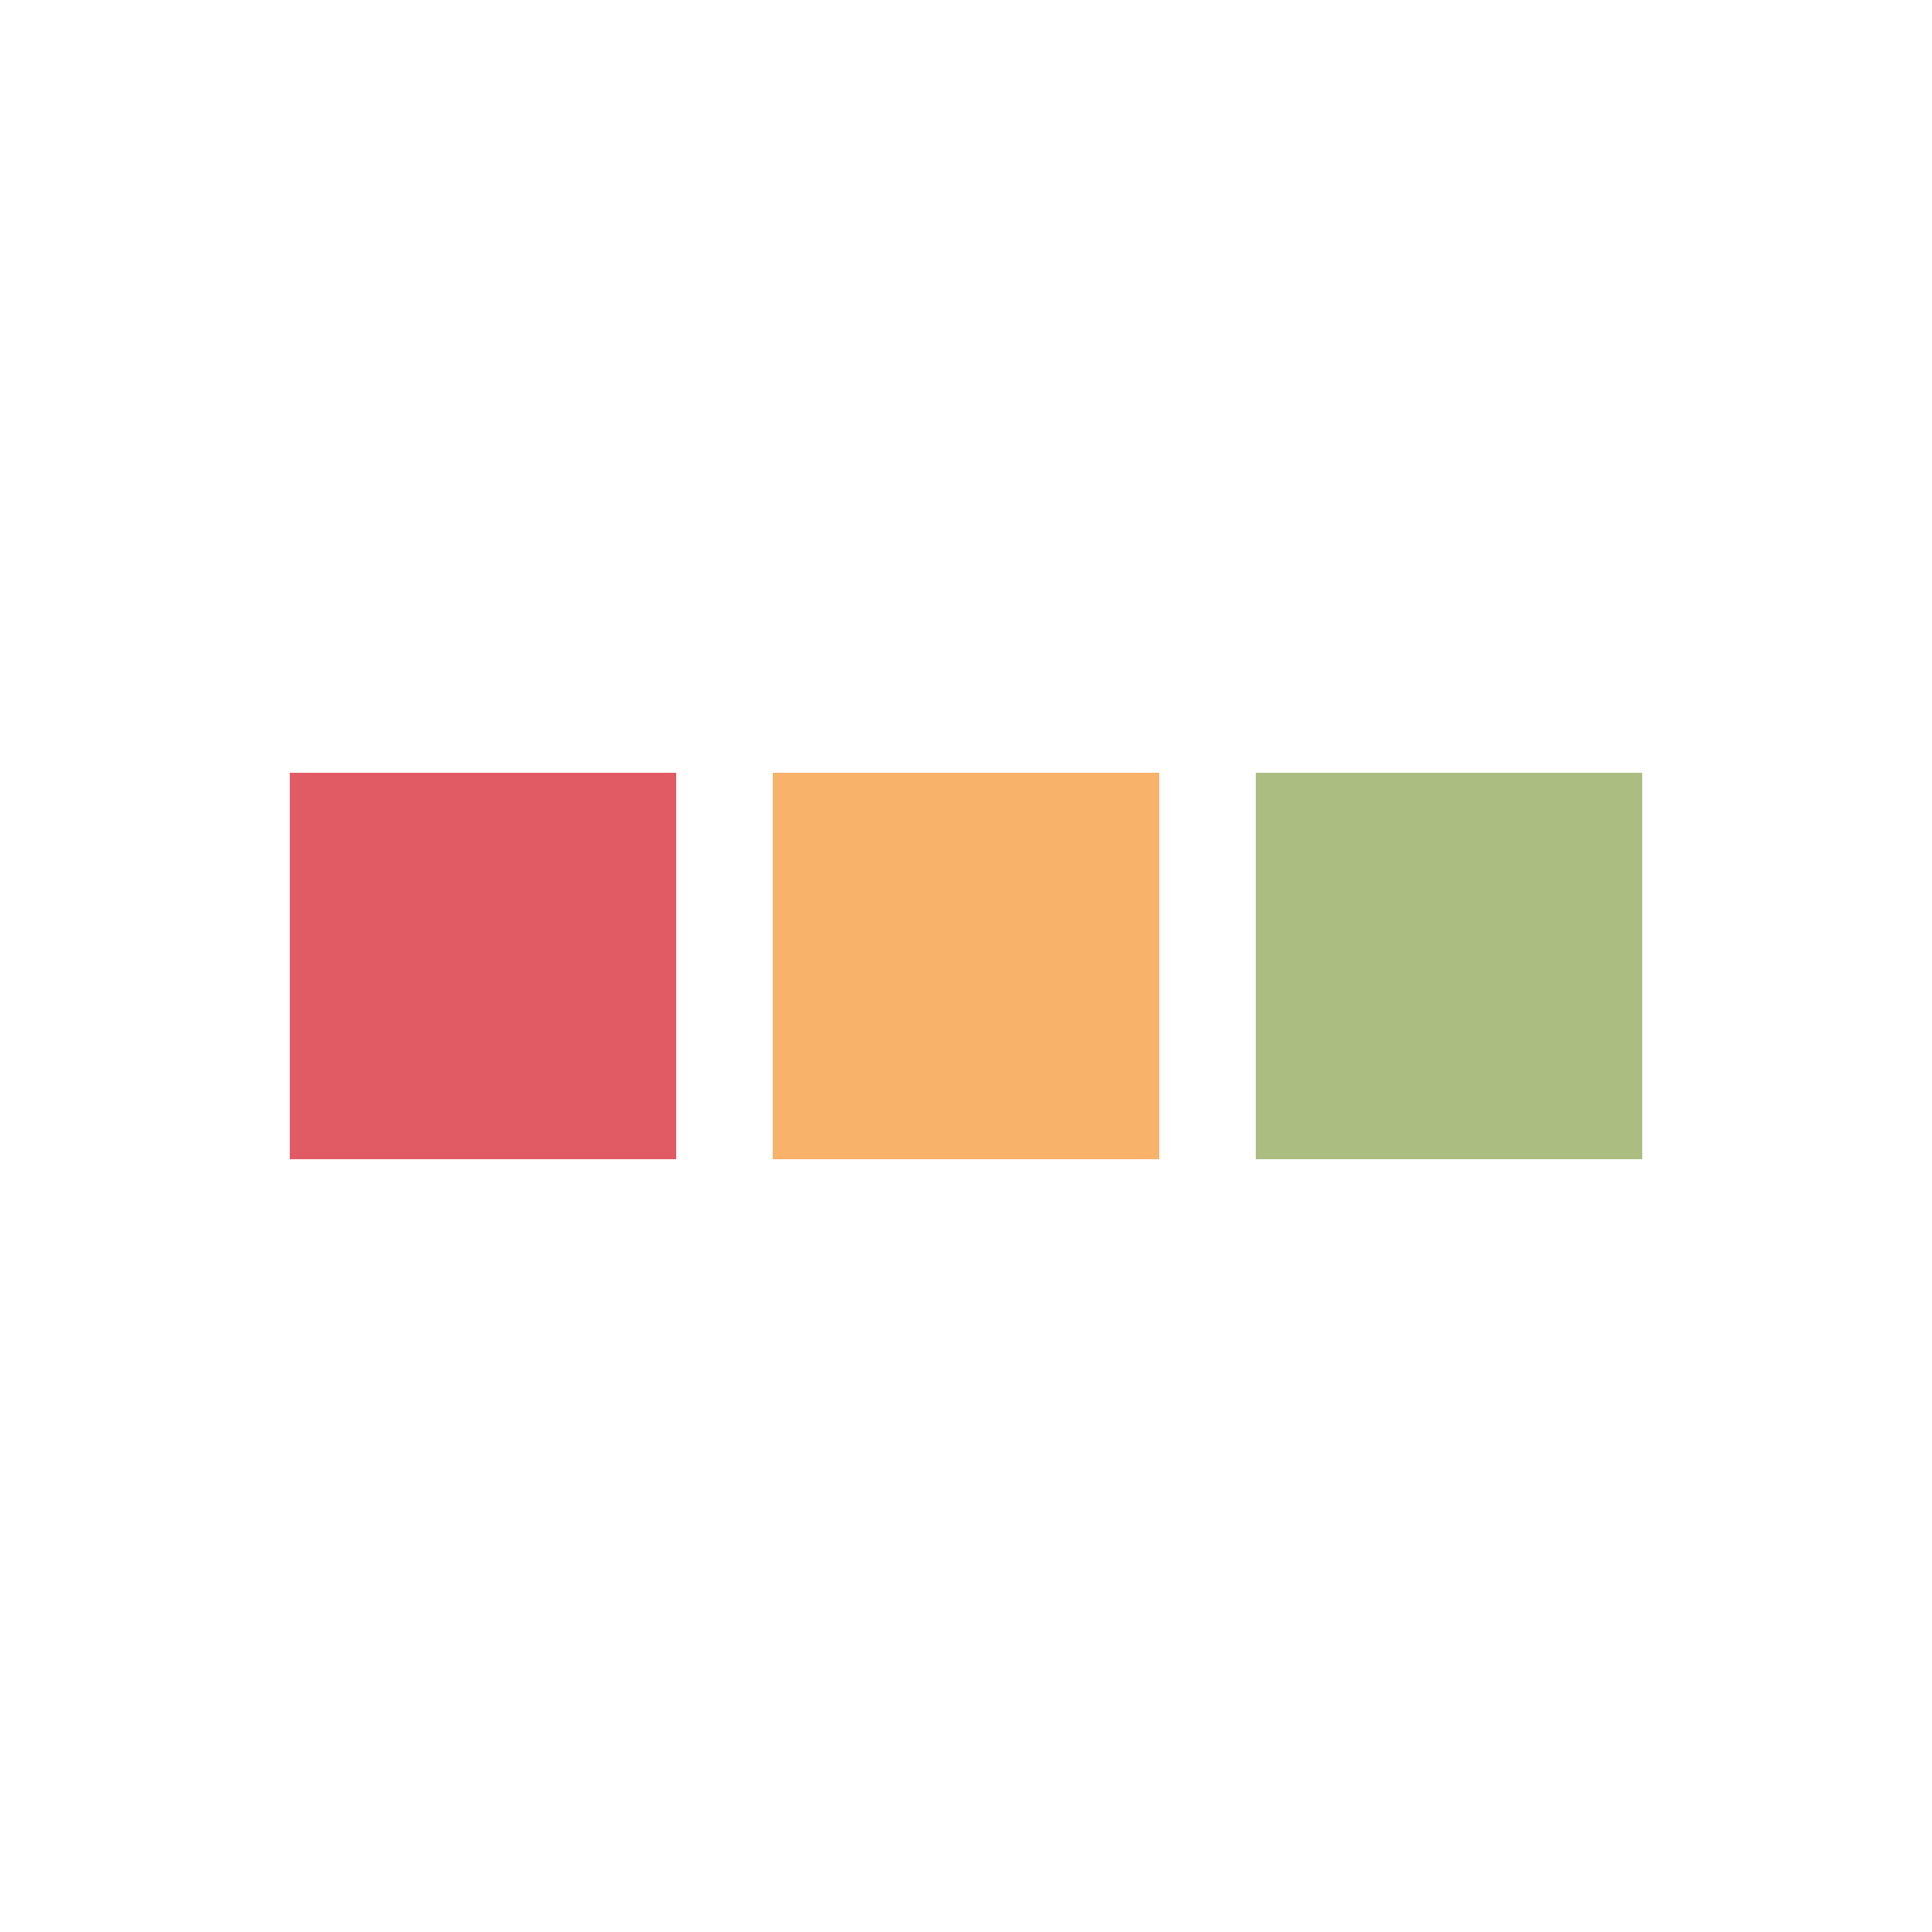
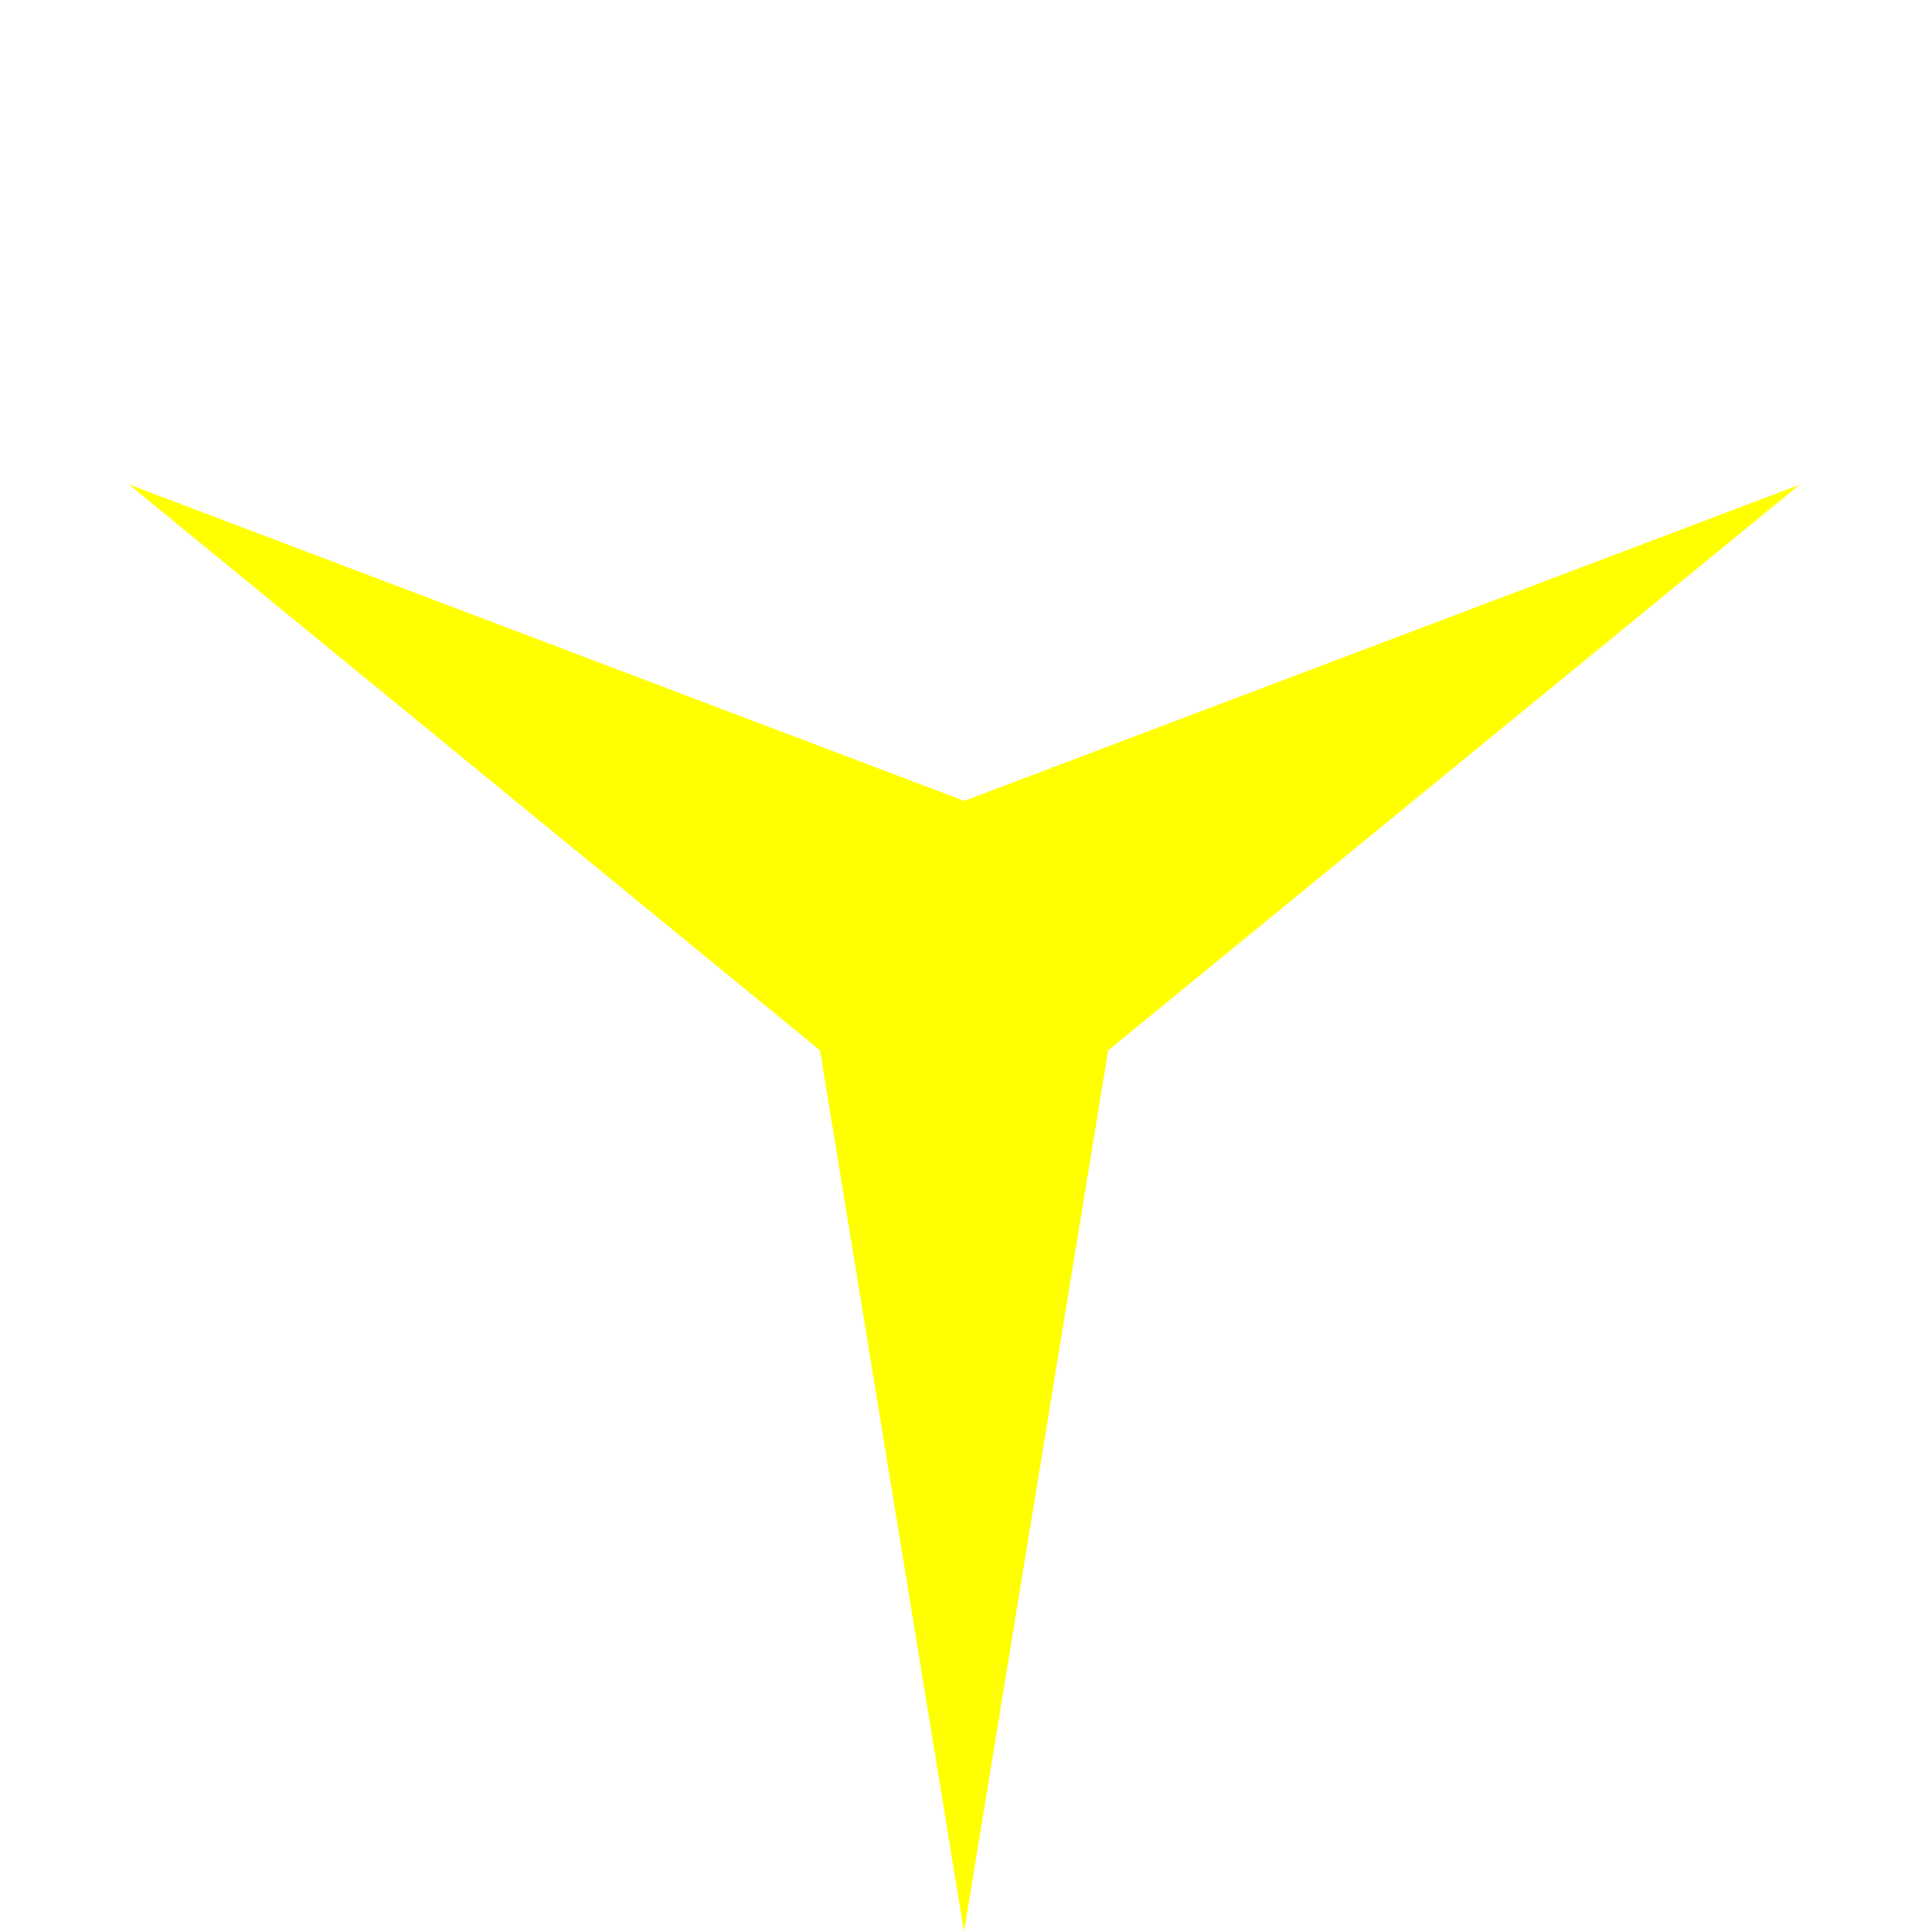
- <svg xmlns="http://www.w3.org/2000/svg" style="margin: auto; background: rgba(0, 0, 0, 0) none repeat scroll 0% 0%; display: block; shape-rendering: auto;" width="257px" height="257px" viewBox="0 0 100 100" preserveAspectRatio="xMidYMid">
-   <rect x="15" y="40" width="20" height="20" fill="#e15b64">
-     <animate attributeName="y" repeatCount="indefinite" dur="1s" calcMode="spline" keyTimes="0;0.5;1" values="30;40;40" keySplines="0 0.5 0.5 1;0 0.5 0.5 1" begin="-0.2s" />
-     <animate attributeName="height" repeatCount="indefinite" dur="1s" calcMode="spline" keyTimes="0;0.5;1" values="40;20;20" keySplines="0 0.5 0.5 1;0 0.5 0.5 1" begin="-0.2s" />
-   </rect>
-   <rect x="40" y="40" width="20" height="20" fill="#f8b26a">
-     <animate attributeName="y" repeatCount="indefinite" dur="1s" calcMode="spline" keyTimes="0;0.5;1" values="32.5;40;40" keySplines="0 0.5 0.5 1;0 0.5 0.5 1" begin="-0.1s" />
-     <animate attributeName="height" repeatCount="indefinite" dur="1s" calcMode="spline" keyTimes="0;0.5;1" values="35;20;20" keySplines="0 0.5 0.5 1;0 0.5 0.5 1" begin="-0.1s" />
-   </rect>
-   <rect x="65" y="40" width="20" height="20" fill="#abbd81">
-     <animate attributeName="y" repeatCount="indefinite" dur="1s" calcMode="spline" keyTimes="0;0.5;1" values="32.5;40;40" keySplines="0 0.5 0.5 1;0 0.5 0.5 1" />
-     <animate attributeName="height" repeatCount="indefinite" dur="1s" calcMode="spline" keyTimes="0;0.5;1" values="35;20;20" keySplines="0 0.5 0.5 1;0 0.5 0.5 1" />
-   </rect>
+ <svg xmlns="http://www.w3.org/2000/svg" version="1.0" width="80px" height="80px" viewBox="0 0 128 128" xml:space="preserve">
+   <g>
+     <path d="M63.88 53.06l55.34-20.94-45.8 37.47-9.55 58.4-9.54-58.4-45.8-37.5z" fill="#ffff00" />
+     <animateTransform attributeName="transform" type="rotate" from="0 64 64" to="120 64 64" dur="1800ms" repeatCount="indefinite" />
+   </g>
</svg>
